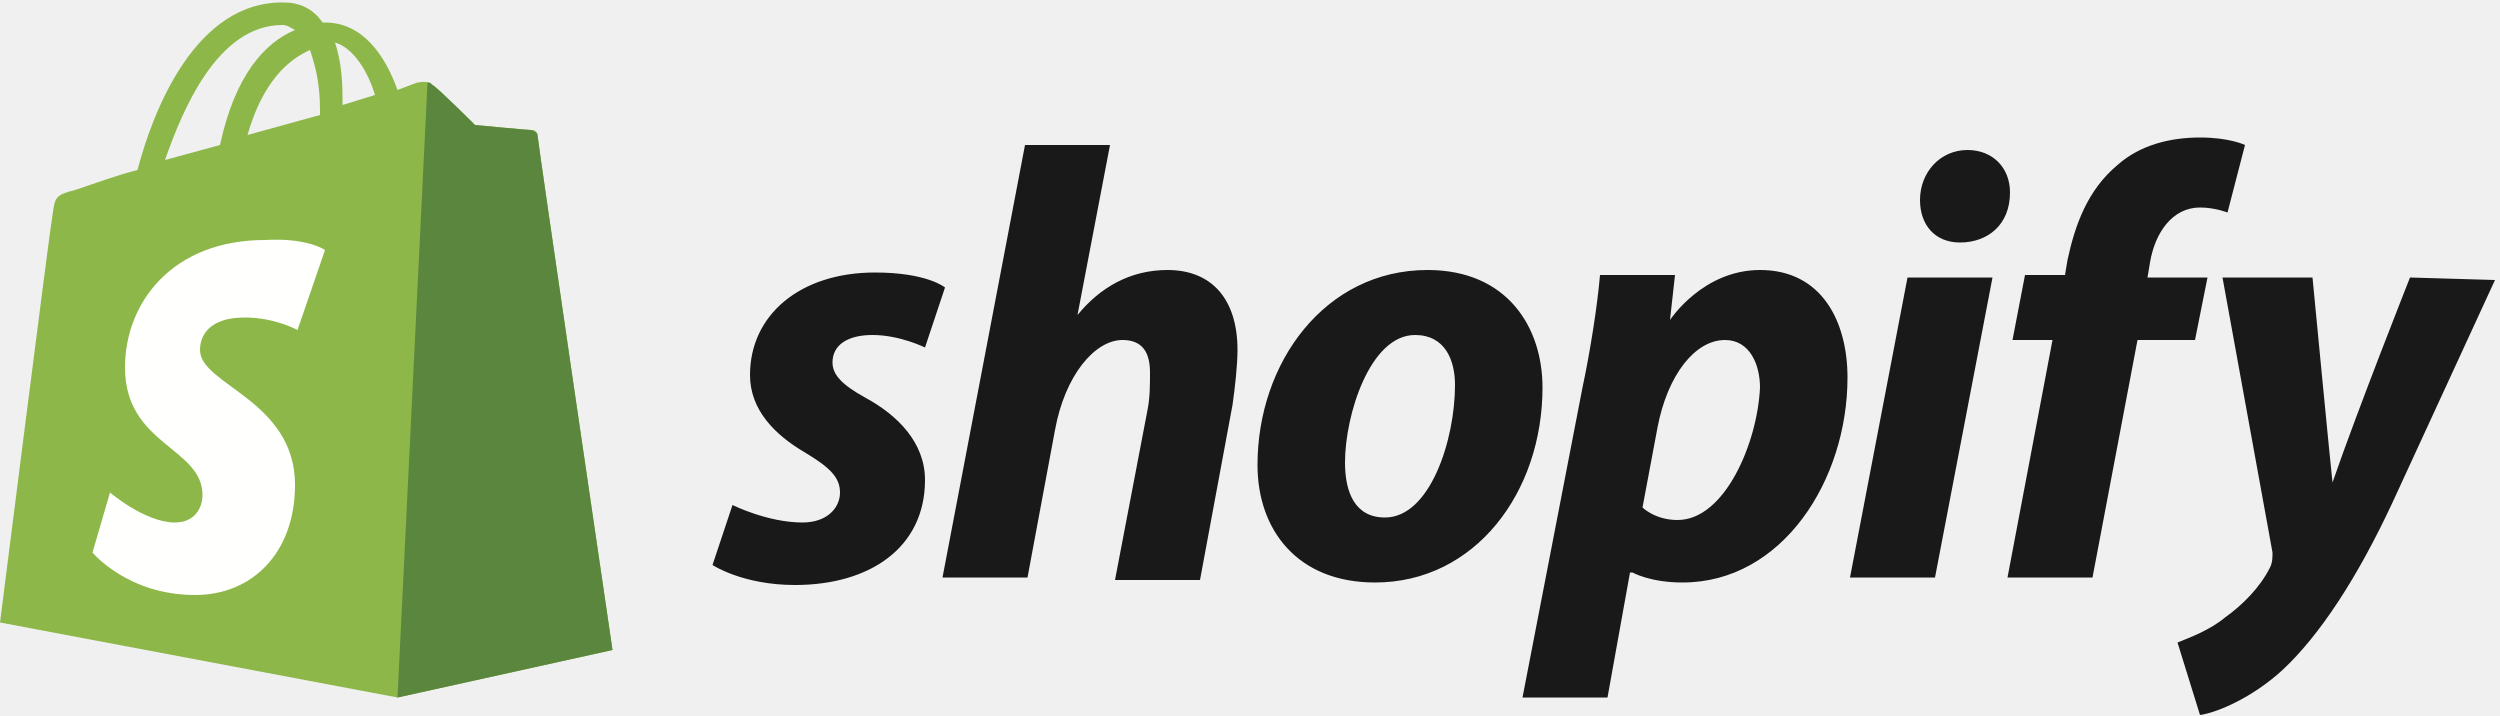
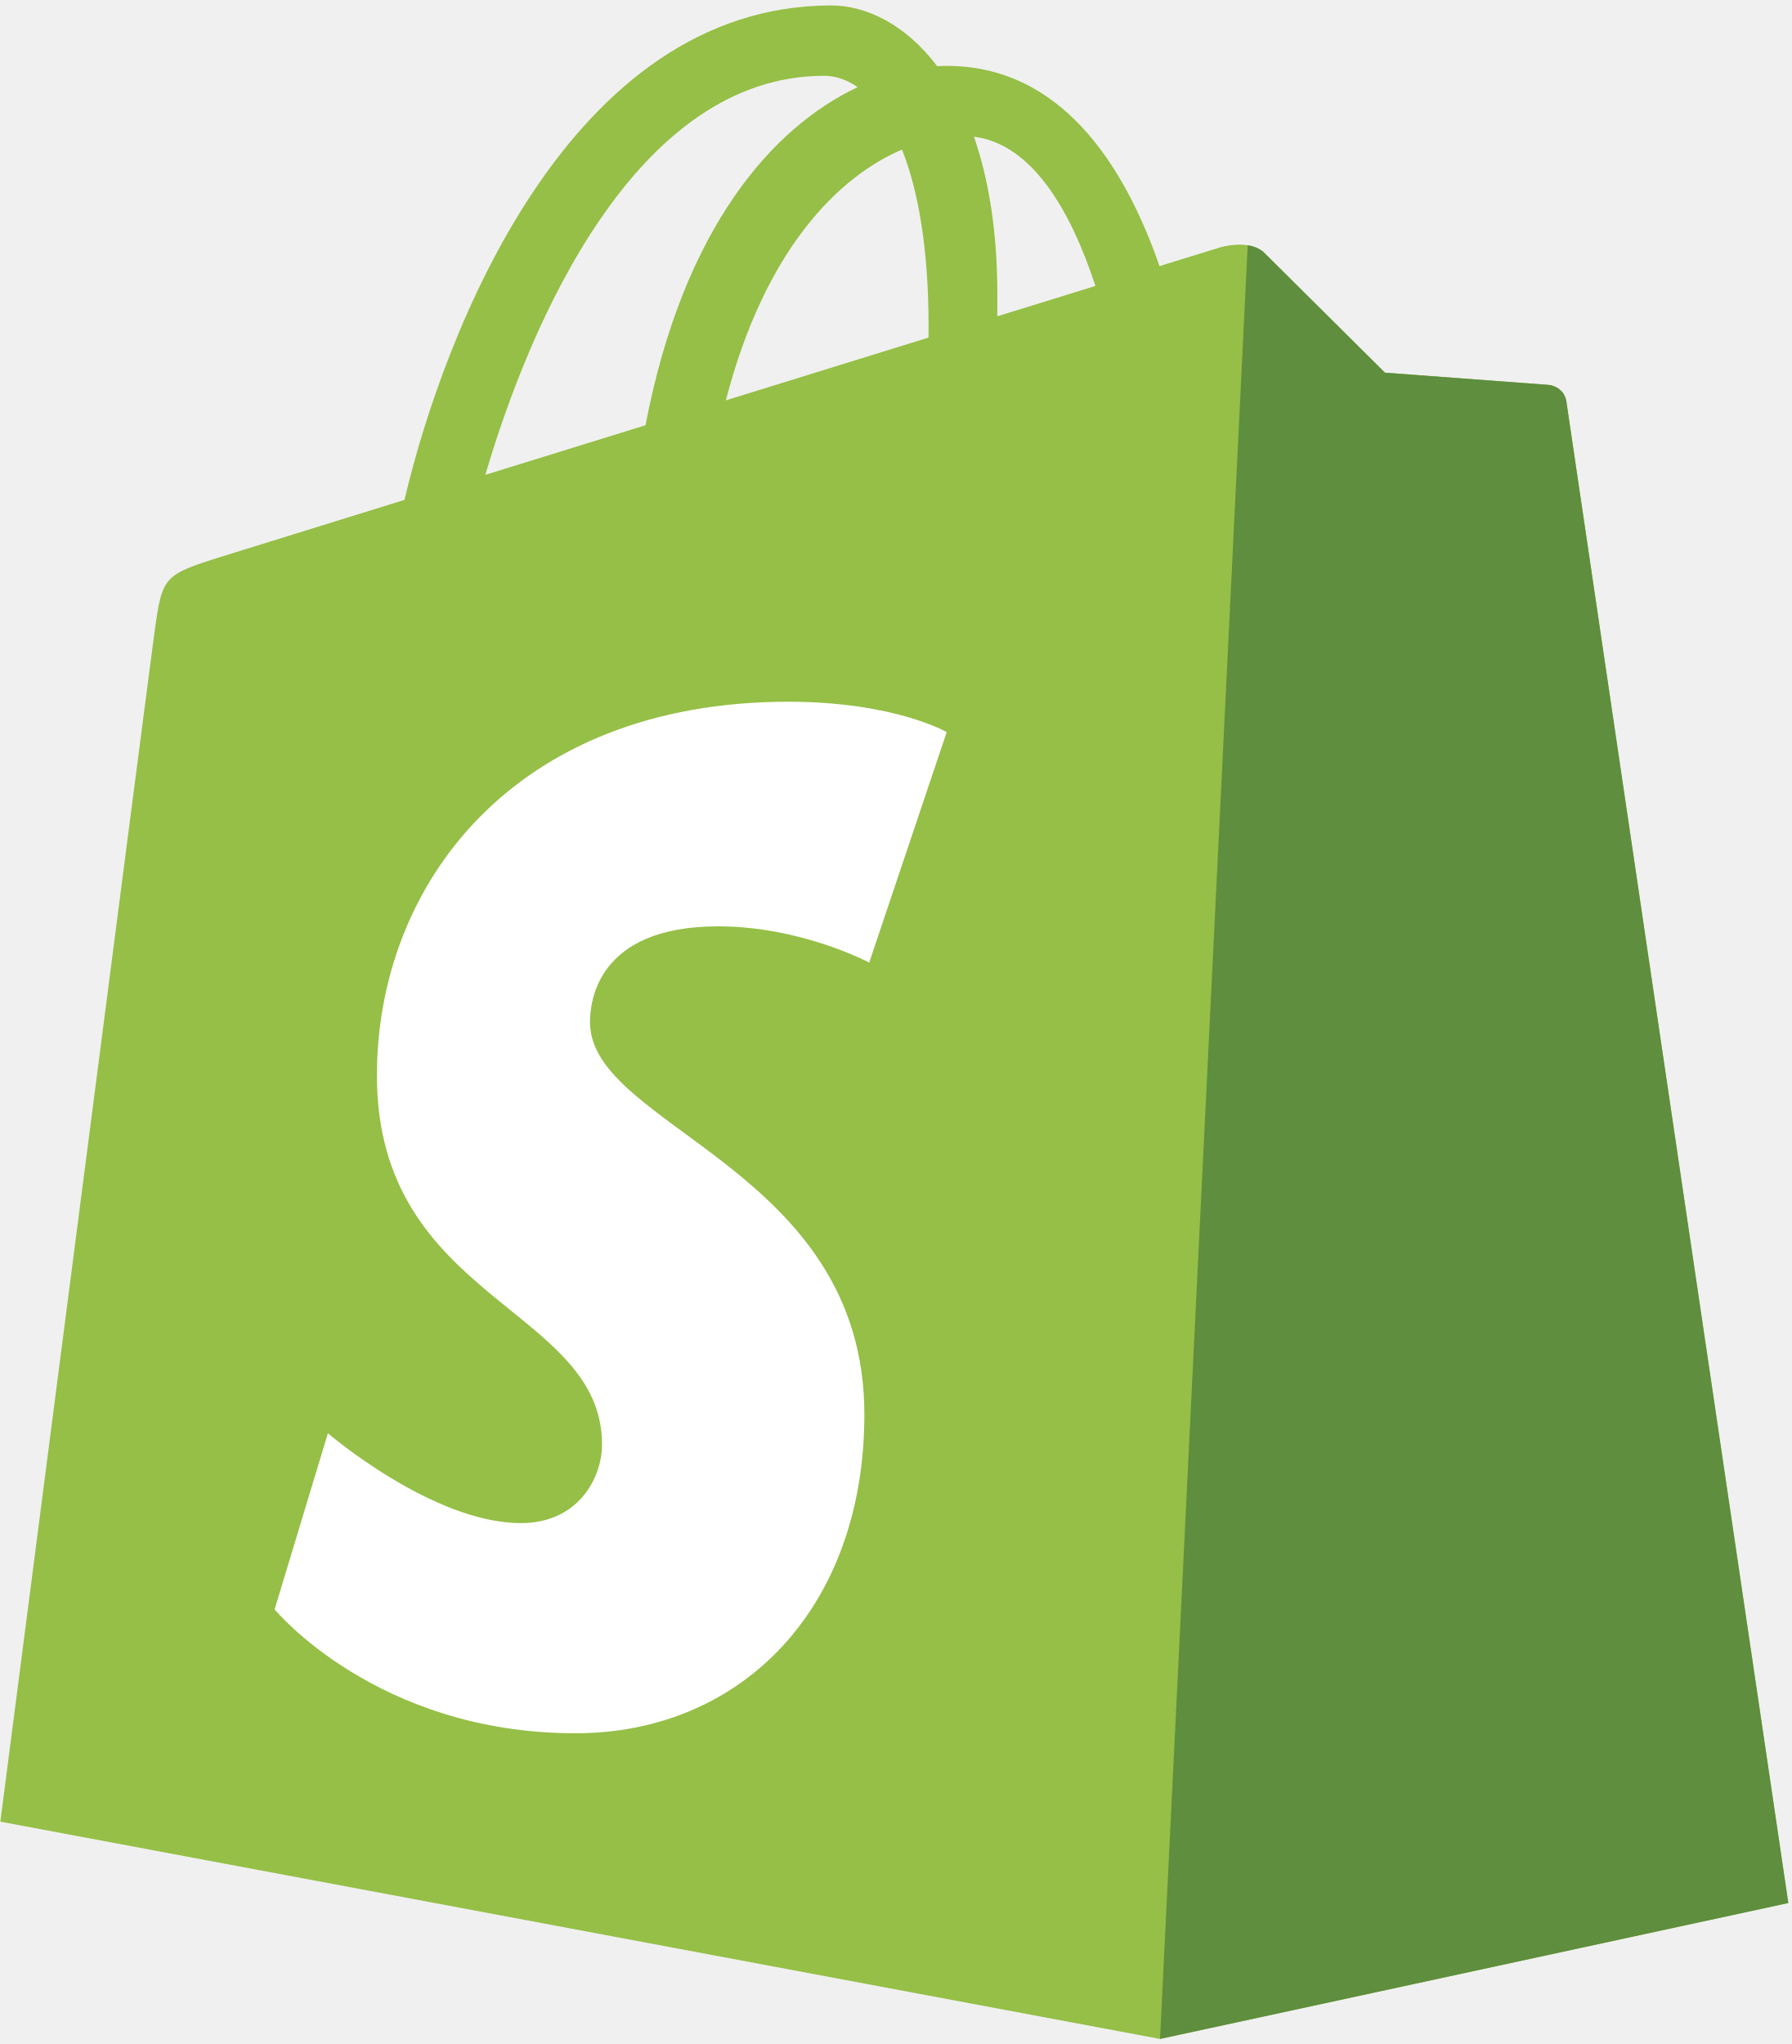
- <svg xmlns="http://www.w3.org/2000/svg" version="1.1" id="Laag_1" x="0px" y="0px" viewBox="0 0 100 28.6" style="enable-background:new 0 0 100 28.6;" xml:space="preserve">
-   <style type="text/css">
- 	.st0{fill:#8DB849;}
- 	.st1{fill:#5A863E;}
- 	.st2{fill:#FFFFFE;}
- 	.st3{fill:#1A1919;}
- </style>
-   <g>
-     <path class="st0" d="M11.3,1c0.2,0,0.3,0.1,0.5,0.2C10.6,1.7,9.4,3,8.8,5.8L6.6,6.4C7.3,4.4,8.7,1,11.3,1z M12.4,2   c0.2,0.6,0.4,1.3,0.4,2.4c0,0.1,0,0.1,0,0.2L9.9,5.4C10.5,3.3,11.5,2.4,12.4,2z M15,3.8l-1.3,0.4c0-0.1,0-0.2,0-0.3   c0-0.9-0.1-1.6-0.3-2.2C14.1,1.9,14.7,2.8,15,3.8z M21.5,5.4c0-0.1-0.1-0.2-0.2-0.2C21.1,5.2,19,5,19,5s-1.5-1.5-1.7-1.6   c-0.2-0.2-0.5-0.1-0.6-0.1c0,0-0.3,0.1-0.8,0.3c-0.5-1.4-1.4-2.7-2.9-2.7c0,0-0.1,0-0.1,0c-0.4-0.6-1-0.8-1.5-0.8   C7.8,0,6.1,4.5,5.5,6.8C4.7,7,3.9,7.3,3,7.6c-0.8,0.2-0.8,0.3-0.9,1C2,9.1,0,24.9,0,24.9l15.9,3l8.6-1.9C24.5,26,21.5,5.6,21.5,5.4   z" />
-     <path class="st1" d="M21.2,5.2C21.1,5.2,19,5,19,5s-1.5-1.5-1.7-1.6c-0.1-0.1-0.1-0.1-0.2-0.1l-1.2,24.6l8.6-1.9c0,0-3-20.4-3-20.6   C21.5,5.3,21.3,5.2,21.2,5.2" />
-     <path class="st2" d="M13,10l-1.1,3.2c0,0-0.9-0.5-2.1-0.5c-1.7,0-1.8,1-1.8,1.3c0,1.4,3.8,2,3.8,5.4c0,2.7-1.7,4.4-4,4.4   c-2.7,0-4.1-1.7-4.1-1.7l0.7-2.4c0,0,1.4,1.2,2.6,1.2c0.8,0,1.1-0.6,1.1-1.1c0-1.9-3.1-2-3.1-5.1c0-2.6,1.9-5.1,5.6-5.1   C12.3,9.5,13,10,13,10" />
-     <path class="st3" d="M34.6,15.9c-0.9-0.5-1.3-0.9-1.3-1.4c0-0.7,0.6-1.1,1.6-1.1c1.1,0,2.1,0.5,2.1,0.5l0.8-2.4   c0,0-0.7-0.6-2.8-0.6c-3,0-5,1.7-5,4.1c0,1.4,1,2.4,2.2,3.1c1,0.6,1.4,1,1.4,1.6c0,0.6-0.5,1.2-1.5,1.2c-1.4,0-2.8-0.7-2.8-0.7   l-0.8,2.4c0,0,1.2,0.8,3.3,0.8c3,0,5.2-1.5,5.2-4.2C37,17.7,35.9,16.6,34.6,15.9 M46.7,10.8c-1.5,0-2.7,0.7-3.6,1.8l0,0l1.3-6.8H41   l-3.3,17.3h3.4l1.1-5.9c0.4-2.2,1.6-3.6,2.7-3.6c0.8,0,1.1,0.5,1.1,1.3c0,0.5,0,1-0.1,1.5l-1.3,6.8h3.4l1.3-7   c0.1-0.7,0.2-1.6,0.2-2.2C49.5,12,48.5,10.8,46.7,10.8 M55.4,20.7c-1.2,0-1.6-1-1.6-2.2c0-1.9,1-5.1,2.8-5.1c1.2,0,1.6,1,1.6,2   C58.2,17.6,57.2,20.7,55.4,20.7z M57.1,10.8c-4.1,0-6.8,3.7-6.8,7.8c0,2.6,1.6,4.7,4.7,4.7c4,0,6.7-3.6,6.7-7.8   C61.7,13.1,60.3,10.8,57.1,10.8z M67.1,20.8c-0.9,0-1.4-0.5-1.4-0.5l0.6-3.2c0.4-2.1,1.5-3.5,2.7-3.5c1,0,1.4,1,1.4,1.9   C70.3,17.7,69,20.8,67.1,20.8z M70.4,10.8c-2.3,0-3.6,2-3.6,2h0l0.2-1.8h-3c-0.1,1.2-0.4,3.1-0.7,4.5l-2.4,12.4h3.4l0.9-5h0.1   c0,0,0.7,0.4,2,0.4c4,0,6.6-4.1,6.6-8.2C73.9,12.9,72.9,10.8,70.4,10.8z M78.7,6c-1.1,0-1.9,0.9-1.9,2c0,1,0.6,1.7,1.6,1.7h0   c1.1,0,2-0.7,2-2C80.4,6.7,79.7,6,78.7,6 M74,23.1h3.4l2.3-12h-3.4L74,23.1z M88.3,11.1h-2.4l0.1-0.6c0.2-1.2,0.9-2.2,2-2.2   c0.6,0,1.1,0.2,1.1,0.2l0.7-2.7c0,0-0.6-0.3-1.8-0.3c-1.2,0-2.4,0.3-3.3,1.1c-1.2,1-1.7,2.4-2,3.8l-0.1,0.6H81l-0.5,2.6h1.6   l-1.8,9.5h3.4l1.8-9.5h2.3L88.3,11.1z M96.4,11.1c0,0-2.1,5.3-3.1,8.2h0c-0.1-0.9-0.8-8.2-0.8-8.2h-3.6l2,11c0,0.2,0,0.4-0.1,0.6   c-0.4,0.8-1.1,1.5-1.8,2c-0.6,0.5-1.4,0.8-1.9,1l0.9,2.9c0.7-0.1,2.1-0.7,3.3-1.8c1.5-1.4,3-3.7,4.4-6.7l4.1-8.9L96.4,11.1z" />
-   </g>
+ <svg xmlns="http://www.w3.org/2000/svg" width="2192" height="2500" viewBox="0 0 256 292" preserveAspectRatio="xMidYMid">
+   <path d="M223.774 57.34c-.201-1.46-1.48-2.268-2.537-2.357-1.055-.088-23.383-1.743-23.383-1.743s-15.507-15.395-17.209-17.099c-1.703-1.703-5.029-1.185-6.32-.805-.19.056-3.388 1.043-8.678 2.68-5.18-14.906-14.322-28.604-30.405-28.604-.444 0-.901.018-1.358.044C129.31 3.407 123.644.779 118.75.779c-37.465 0-55.364 46.835-60.976 70.635-14.558 4.511-24.9 7.718-26.221 8.133-8.126 2.549-8.383 2.805-9.45 10.462C21.3 95.806.038 260.235.038 260.235l165.678 31.042 89.77-19.42S223.973 58.8 223.775 57.34zM156.49 40.848l-14.019 4.339c.005-.988.01-1.96.01-3.023 0-9.264-1.286-16.723-3.349-22.636 8.287 1.04 13.806 10.469 17.358 21.32zm-27.638-19.483c2.304 5.773 3.802 14.058 3.802 25.238 0 .572-.005 1.095-.01 1.624-9.117 2.824-19.024 5.89-28.953 8.966 5.575-21.516 16.025-31.908 25.161-35.828zm-11.131-10.537c1.617 0 3.246.549 4.805 1.622-12.007 5.65-24.877 19.88-30.312 48.297l-22.886 7.088C75.694 46.16 90.81 10.828 117.72 10.828z" fill="#95BF46" />
+   <path d="M221.237 54.983c-1.055-.088-23.383-1.743-23.383-1.743s-15.507-15.395-17.209-17.099c-.637-.634-1.496-.959-2.394-1.099l-12.527 256.233 89.762-19.418S223.972 58.8 223.774 57.34c-.201-1.46-1.48-2.268-2.537-2.357" fill="#5E8E3E" />
+   <path d="M135.242 104.585l-11.069 32.926s-9.698-5.176-21.586-5.176c-17.428 0-18.305 10.937-18.305 13.693 0 15.038 39.2 20.8 39.2 56.024 0 27.713-17.577 45.558-41.277 45.558-28.44 0-42.984-17.7-42.984-17.7l7.615-25.16s14.95 12.835 27.565 12.835c8.243 0 11.596-6.49 11.596-11.232 0-19.616-32.16-20.491-32.16-52.724 0-27.129 19.472-53.382 58.778-53.382 15.145 0 22.627 4.338 22.627 4.338" fill="#FFF" />
</svg>
